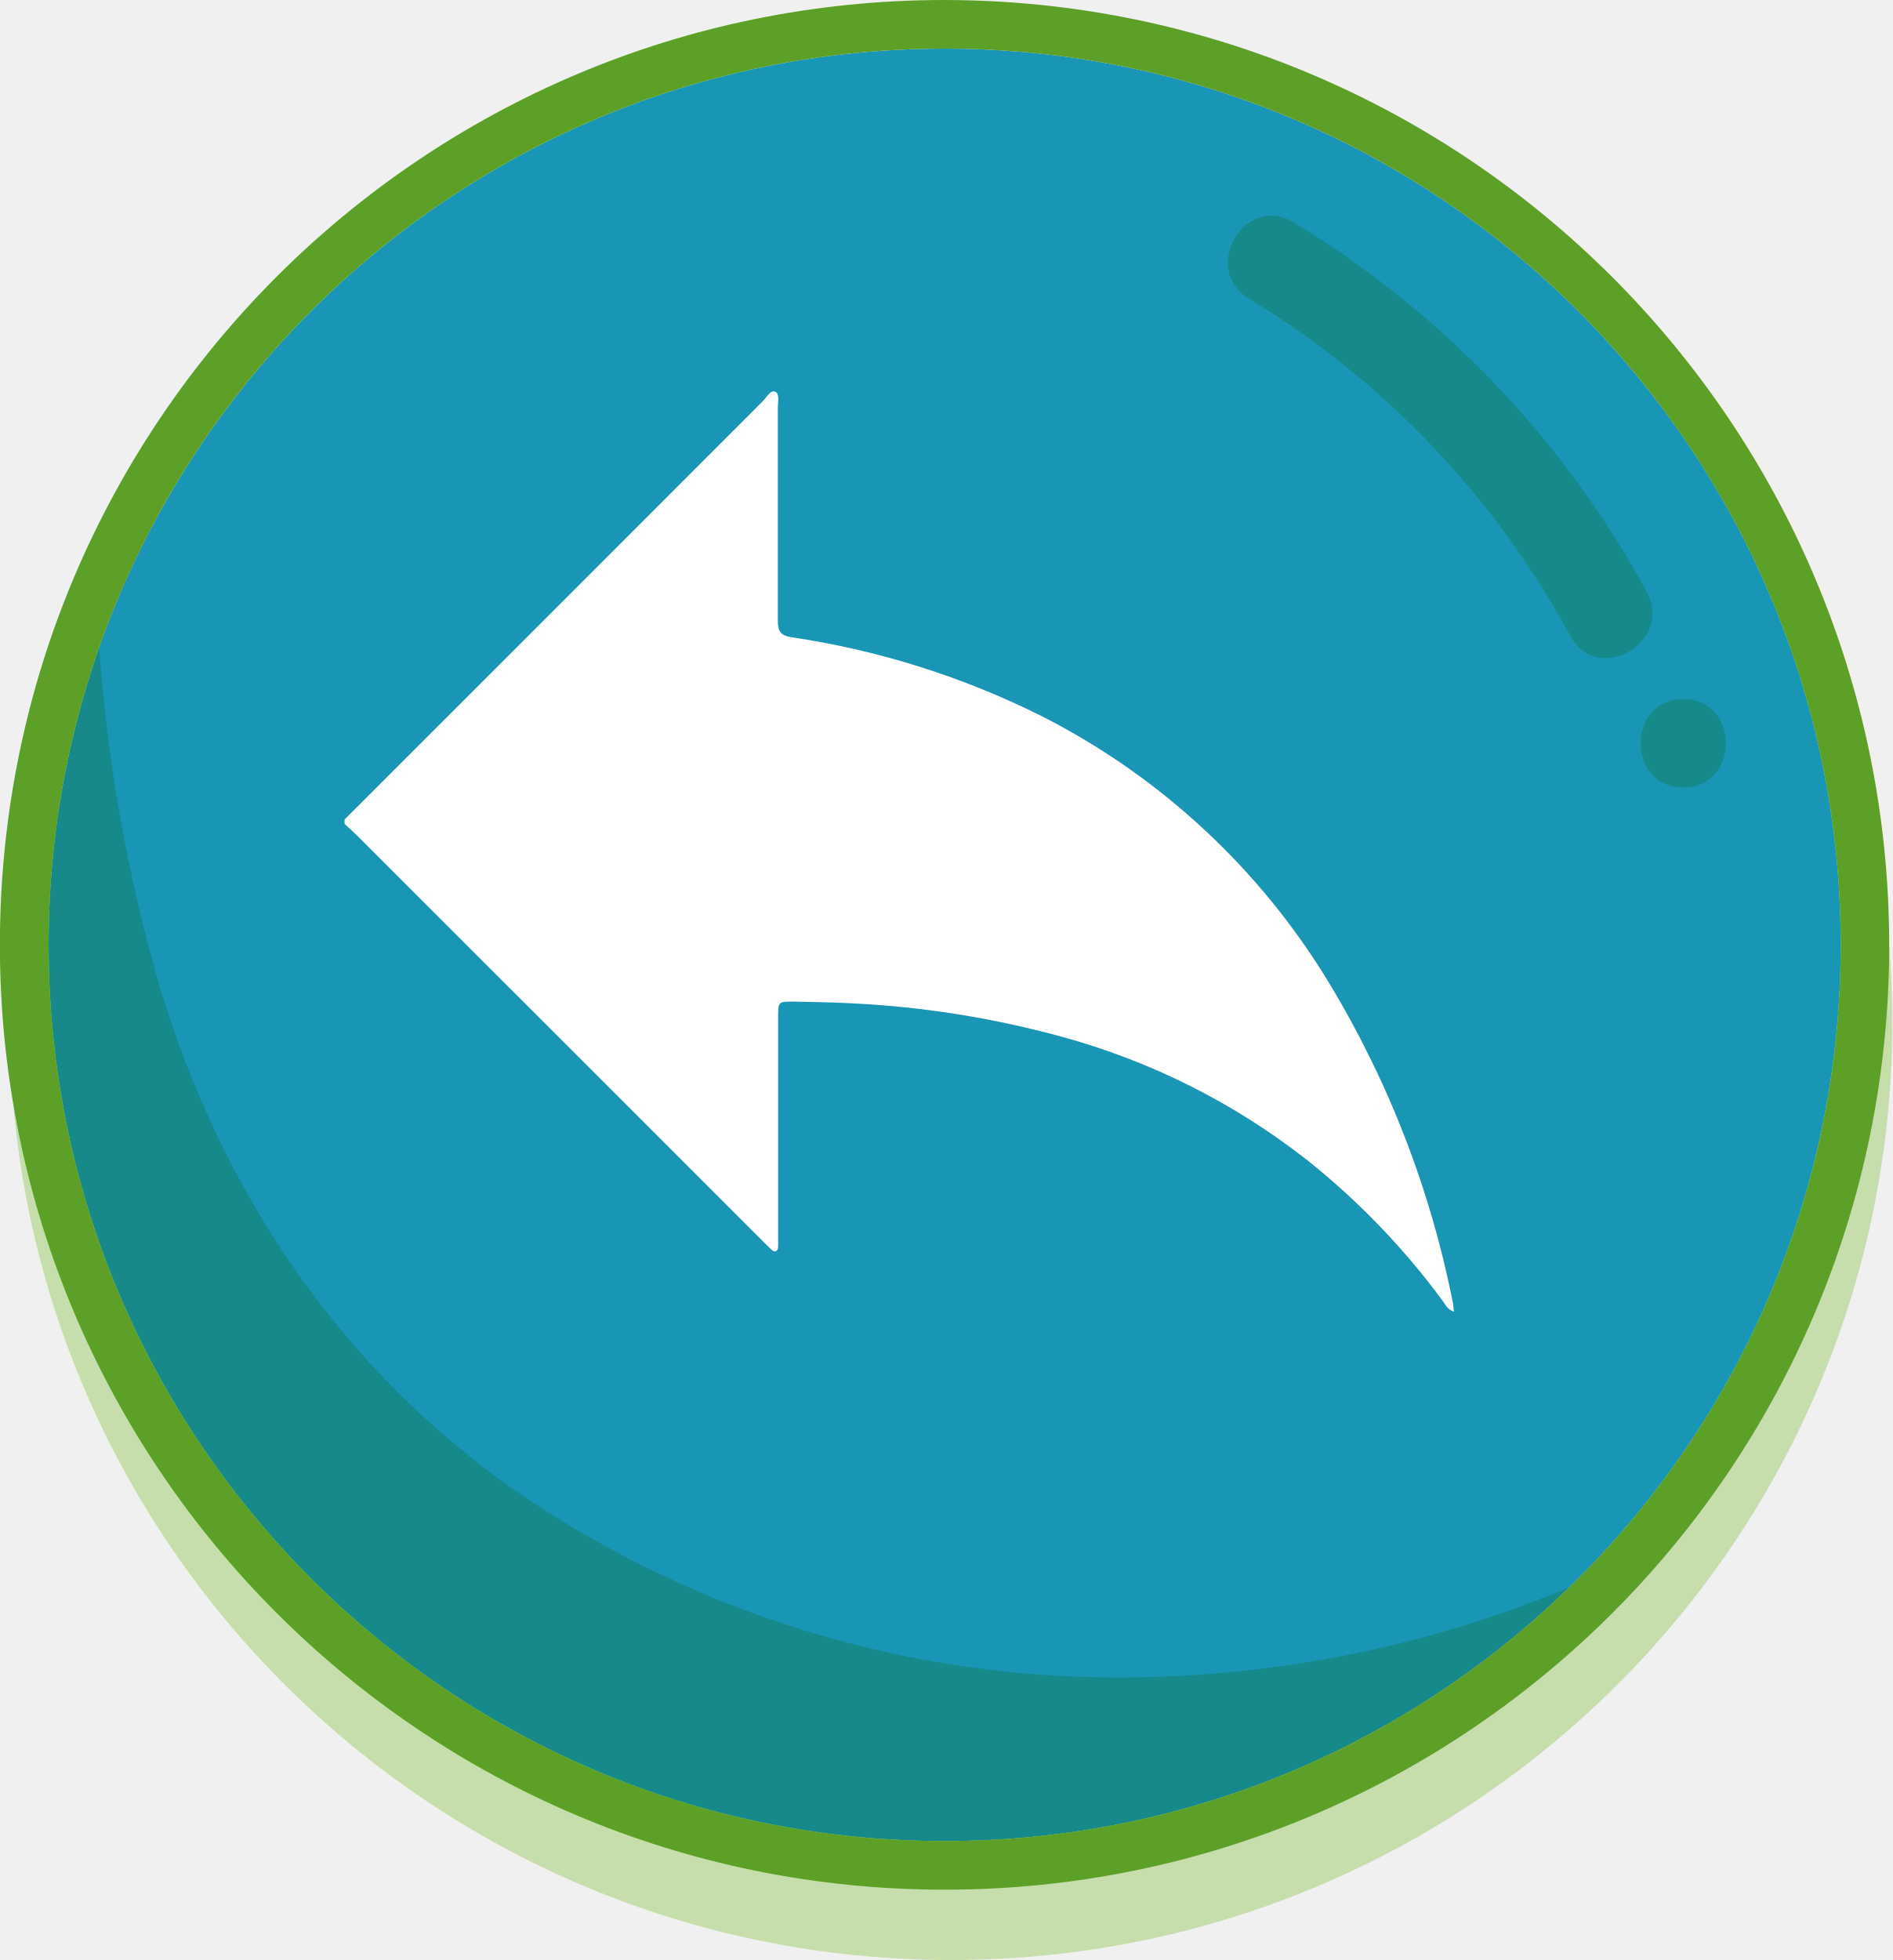
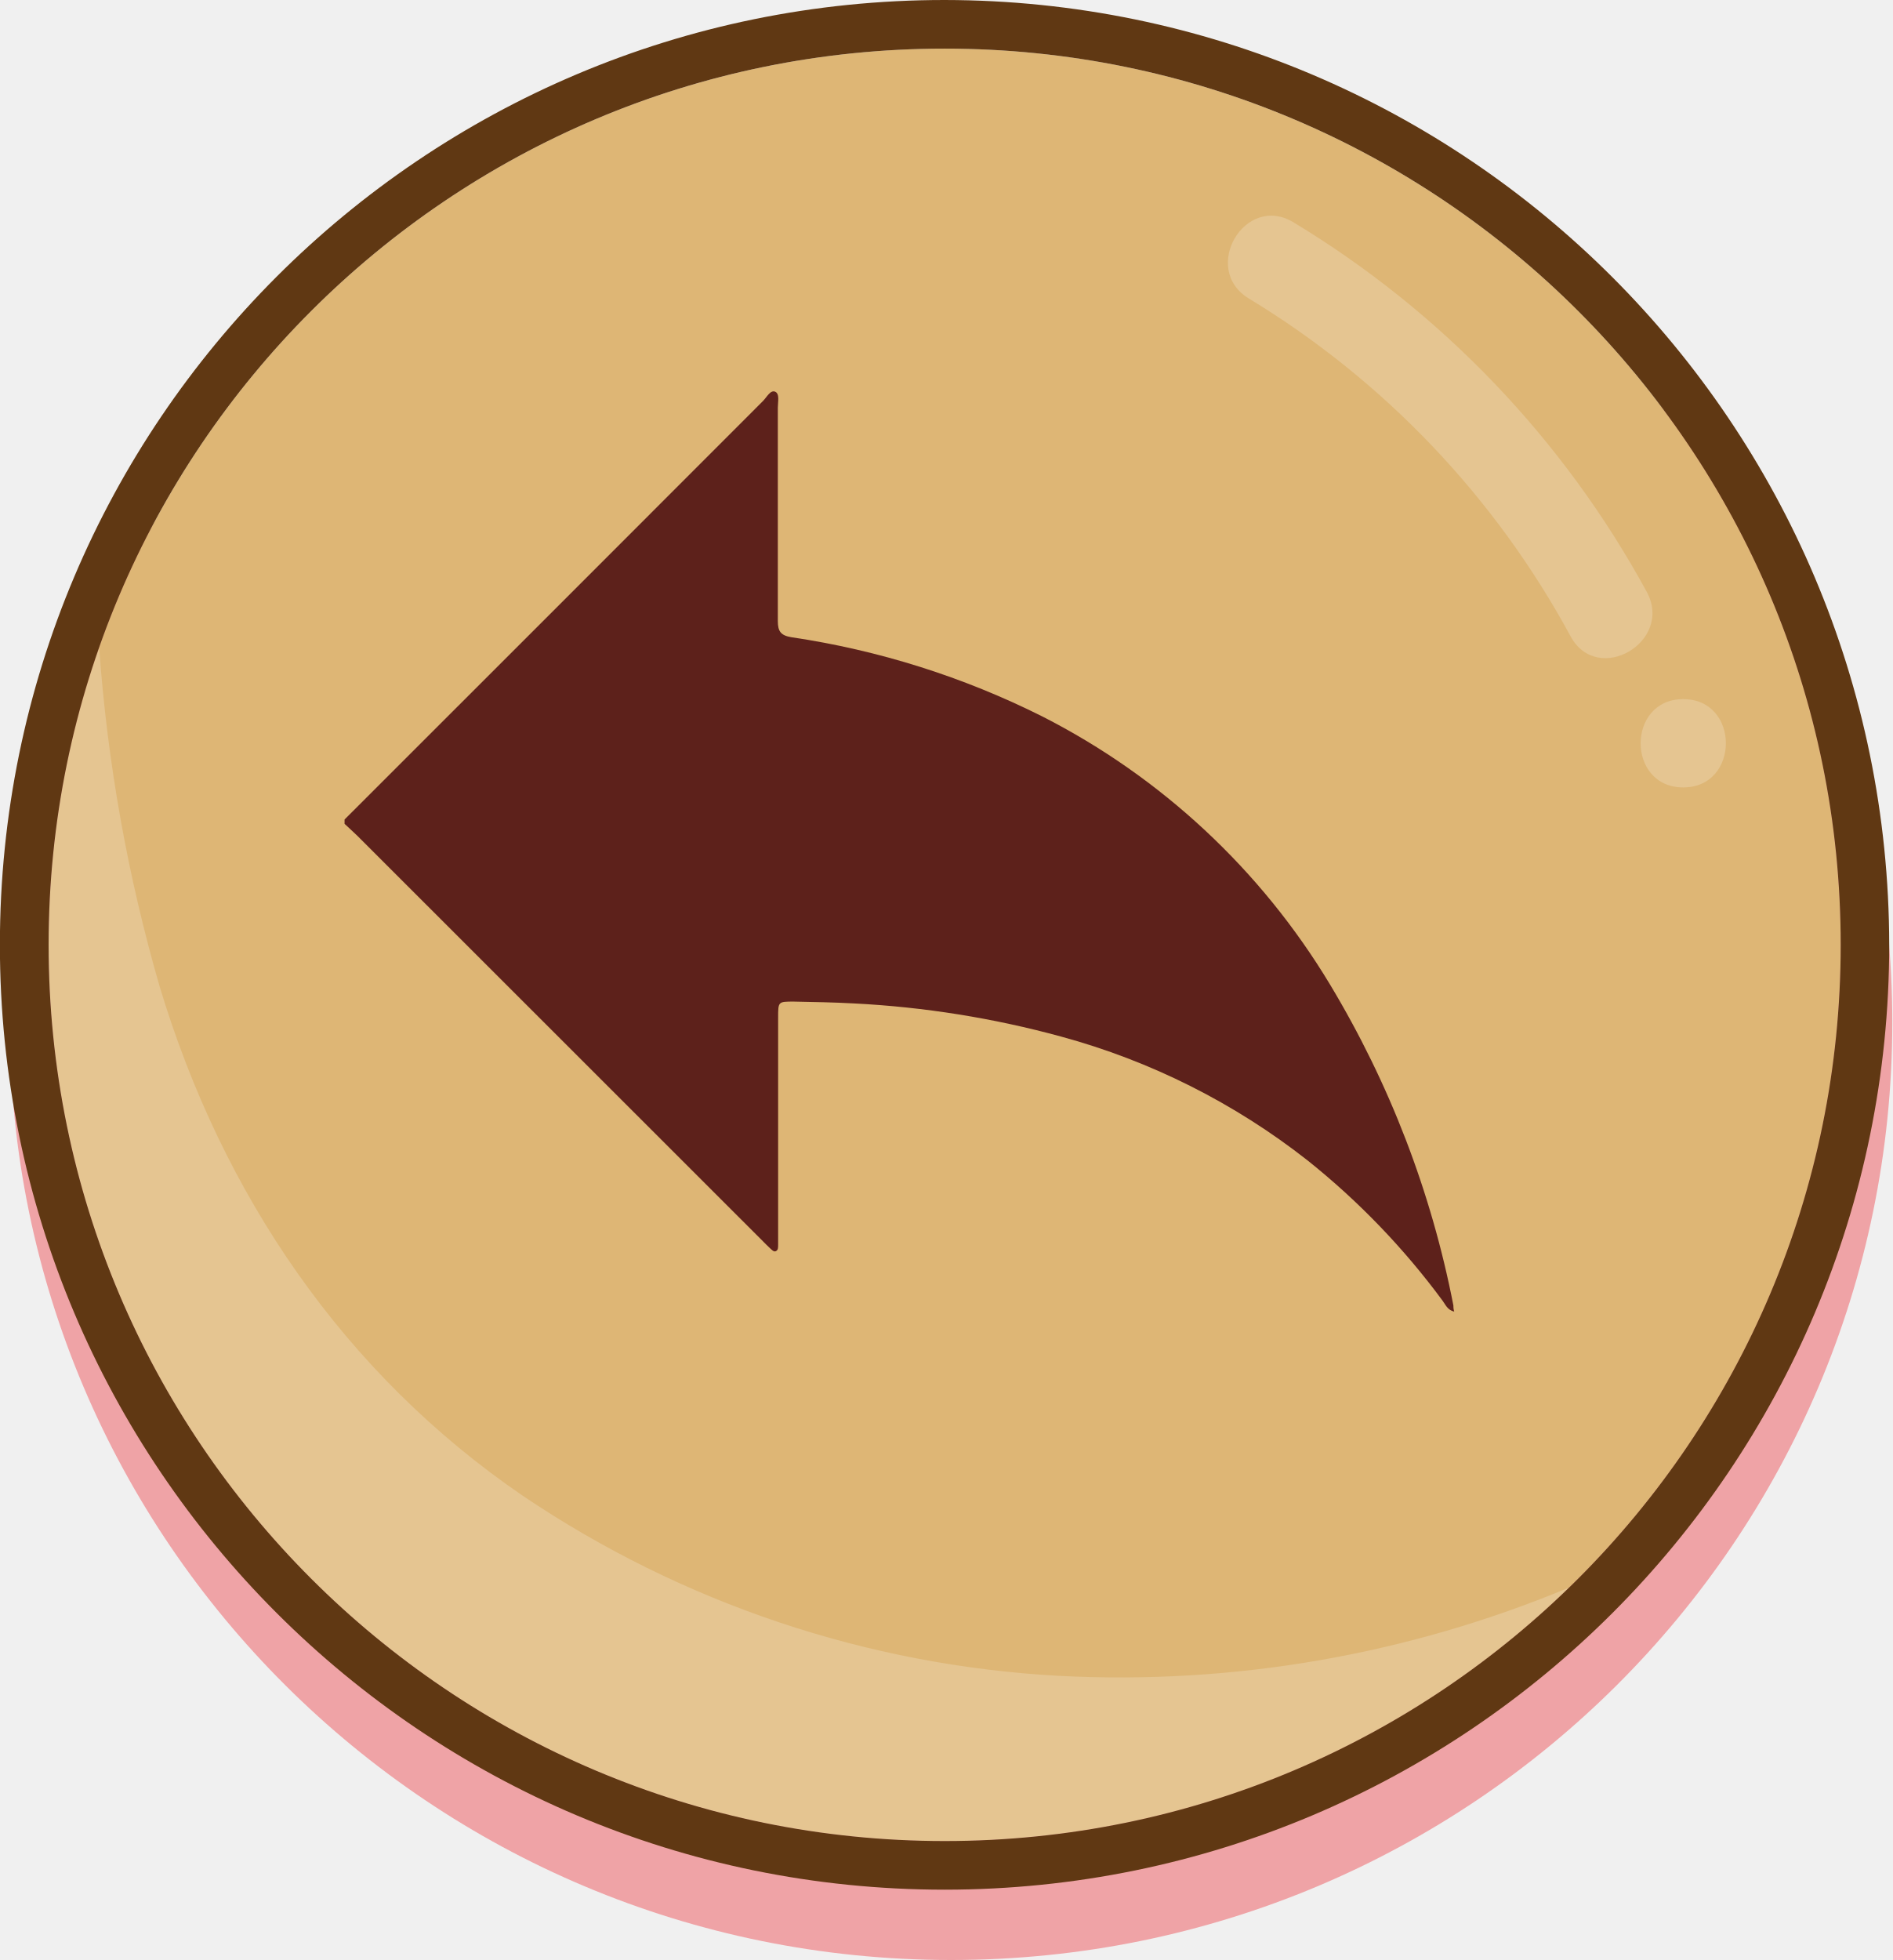
<svg xmlns="http://www.w3.org/2000/svg" viewBox="0 0 184.09 190.64">
  <defs>
-     <style>.cls-1{isolation:isolate;}.cls-2,.cls-4{fill:#7abe31;}.cls-2{opacity:0.36;}.cls-3{fill:#1995b6;}.cls-4{mix-blend-mode:multiply;opacity:0.3;}.cls-5{fill:#5da028;}.cls-6{fill:#fff;}</style>
+     <style>.cls-1{fill:#ed1c24;opacity:0.36;}.cls-2{fill:#deb675;}.cls-3{fill:#fff;opacity:0.2;}.cls-4{fill:#603813;}.cls-5{fill:#5d211b;}</style>
  </defs>
-   <g class="cls-1">
-     <g id="Capa_2" data-name="Capa 2">
-       <g id="Capa_1-2" data-name="Capa 1">
-         <ellipse class="cls-2" cx="92.52" cy="99.44" rx="91.57" ry="91.2" />
-         <circle class="cls-3" cx="91.9" cy="91.9" r="87.17" />
-         <path class="cls-4" d="M103,163a103.3,103.3,0,0,1-52.09-17.48c-17.49-11.93-29.29-29.38-35.37-49.54A159.2,159.2,0,0,1,9.65,63a87.16,87.16,0,0,0,143,91.41A113.52,113.52,0,0,1,103,163Z" />
-         <path class="cls-5" d="M91.9,4.73A87.17,87.17,0,1,1,4.73,91.9,87.17,87.17,0,0,1,91.9,4.73M91.9,0a91.9,91.9,0,1,0,91.89,91.9A92,92,0,0,0,91.9,0Z" />
-         <path class="cls-4" d="M160.2,57.56a95.19,95.19,0,0,0-34.37-35.94c-4.74-2.86-9.06,4.56-4.33,7.42a86.67,86.67,0,0,1,31.29,32.85C155.42,66.75,162.84,62.42,160.2,57.56Z" />
-         <path class="cls-4" d="M163.75,68c-5.52,0-5.53,8.59,0,8.59S169.29,68,163.75,68Z" />
-         <path class="cls-6" d="M33.52,79.71Q53.88,59.37,74.23,39c.36-.36.72-1.1,1.18-.9s.26,1,.26,1.55c0,6.92,0,13.84,0,20.76,0,1,.29,1.4,1.32,1.57a80.92,80.92,0,0,1,24.4,7.7,69.45,69.45,0,0,1,28,26.08,96.12,96.12,0,0,1,12,31.21c0,.16,0,.33.08.6-.67-.15-.85-.69-1.14-1.07a72.6,72.6,0,0,0-13.11-13.62,67.49,67.49,0,0,0-24-12.06,94.54,94.54,0,0,0-20.12-3.22c-2-.11-3.93-.14-5.9-.18-1.49,0-1.5,0-1.5,1.53v21.08c0,.32,0,.64,0,1s0,.54-.21.66-.43-.15-.61-.31-.45-.44-.67-.66L34.75,81.28c-.4-.39-.82-.76-1.23-1.15Z" />
-       </g>
+   <g id="Capa_2" data-name="Capa 2">
+     <g id="Capa_1-2" data-name="Capa 1">
+       <ellipse class="cls-1" cx="92.52" cy="99.44" rx="91.57" ry="91.2" />
+       <circle class="cls-2" cx="91.9" cy="91.9" r="87.17" />
+       <path class="cls-3" d="M103,163a103.3,103.3,0,0,1-52.09-17.48c-17.49-11.93-29.29-29.38-35.37-49.54A159.2,159.2,0,0,1,9.65,63a87.16,87.16,0,0,0,143,91.41A113.52,113.52,0,0,1,103,163Z" />
+       <path class="cls-4" d="M91.9,4.73A87.17,87.17,0,1,1,4.73,91.9,87.17,87.17,0,0,1,91.9,4.73M91.9,0a91.9,91.9,0,1,0,91.89,91.9A92,92,0,0,0,91.9,0Z" />
+       <path class="cls-3" d="M160.2,57.56a95.19,95.19,0,0,0-34.37-35.94c-4.74-2.86-9.06,4.56-4.33,7.42a86.67,86.67,0,0,1,31.29,32.85C155.42,66.75,162.84,62.42,160.2,57.56Z" />
+       <path class="cls-3" d="M163.75,68c-5.52,0-5.53,8.59,0,8.59S169.29,68,163.75,68Z" />
+       <path class="cls-5" d="M33.52,79.71Q53.88,59.37,74.23,39c.36-.36.72-1.1,1.18-.9s.26,1,.26,1.55c0,6.92,0,13.84,0,20.76,0,1,.29,1.4,1.32,1.57a80.92,80.92,0,0,1,24.4,7.7,69.45,69.45,0,0,1,28,26.08,96.12,96.12,0,0,1,12,31.21c0,.16,0,.33.08.6-.67-.15-.85-.69-1.14-1.07a72.6,72.6,0,0,0-13.11-13.62,67.49,67.49,0,0,0-24-12.06,94.54,94.54,0,0,0-20.12-3.22c-2-.11-3.93-.14-5.9-.18-1.49,0-1.5,0-1.5,1.53v21.08c0,.32,0,.64,0,1s0,.54-.21.66-.43-.15-.61-.31-.45-.44-.67-.66L34.75,81.28c-.4-.39-.82-.76-1.23-1.15Z" />
    </g>
  </g>
</svg>
